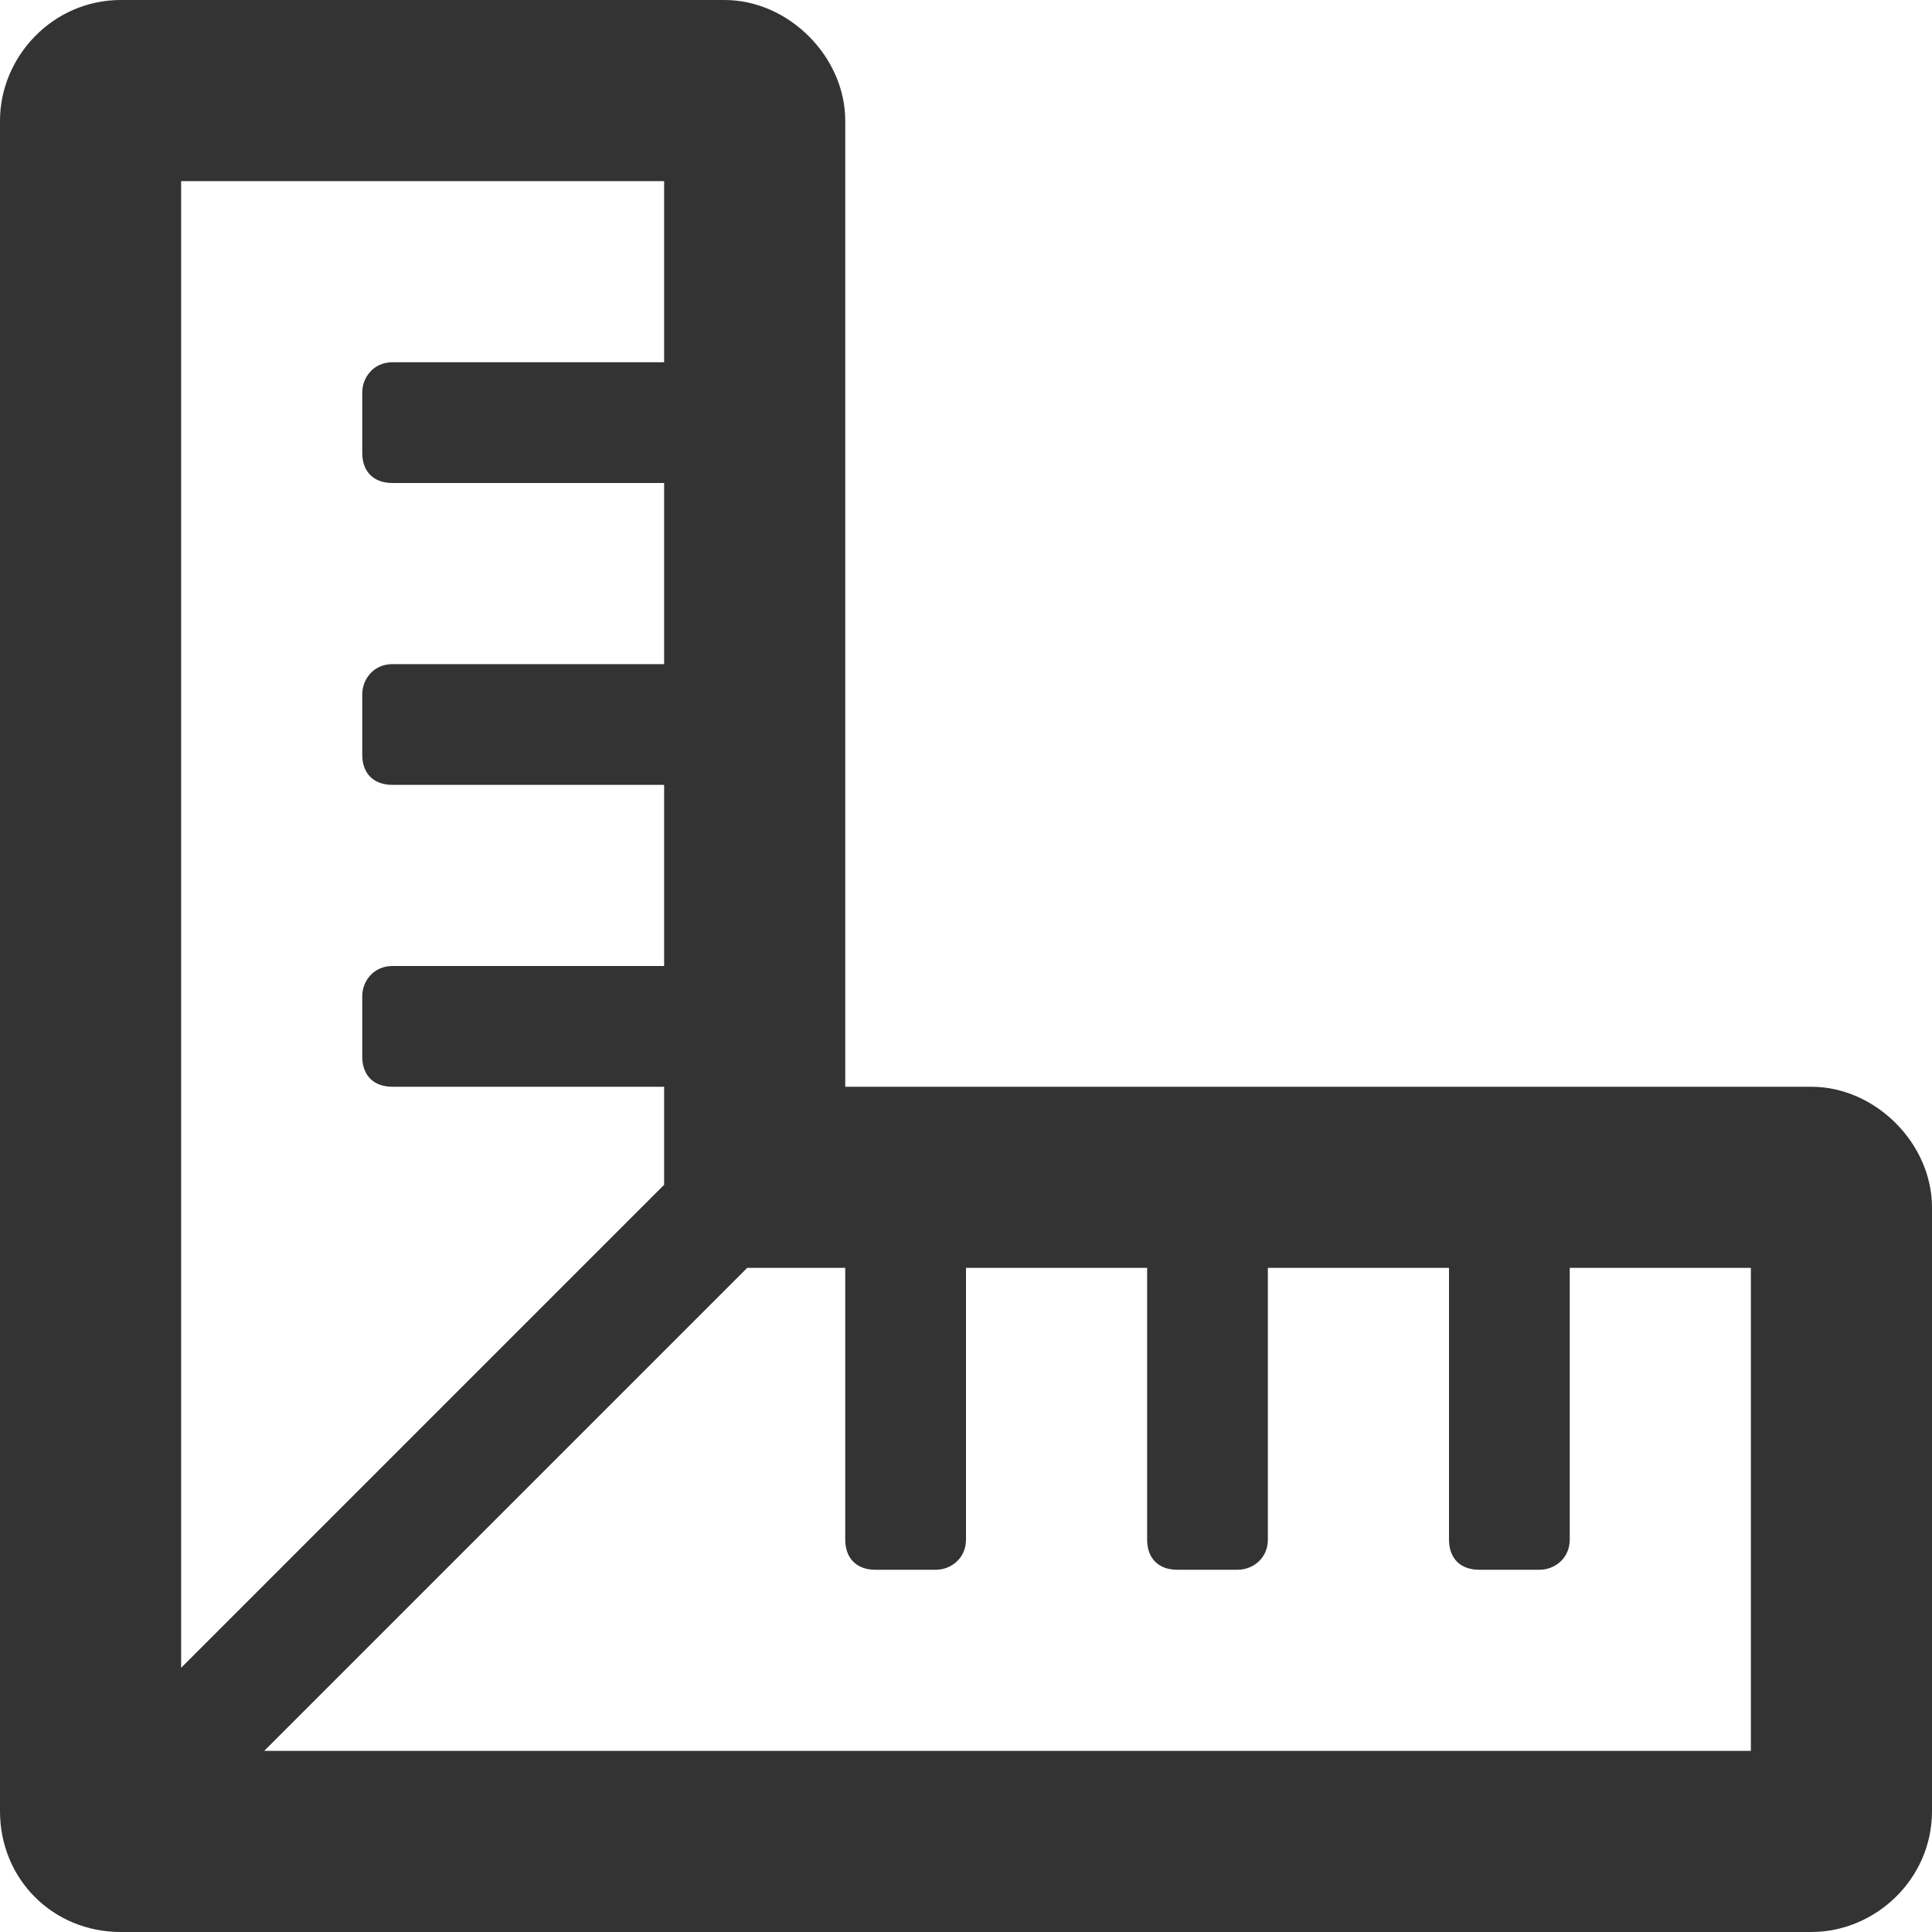
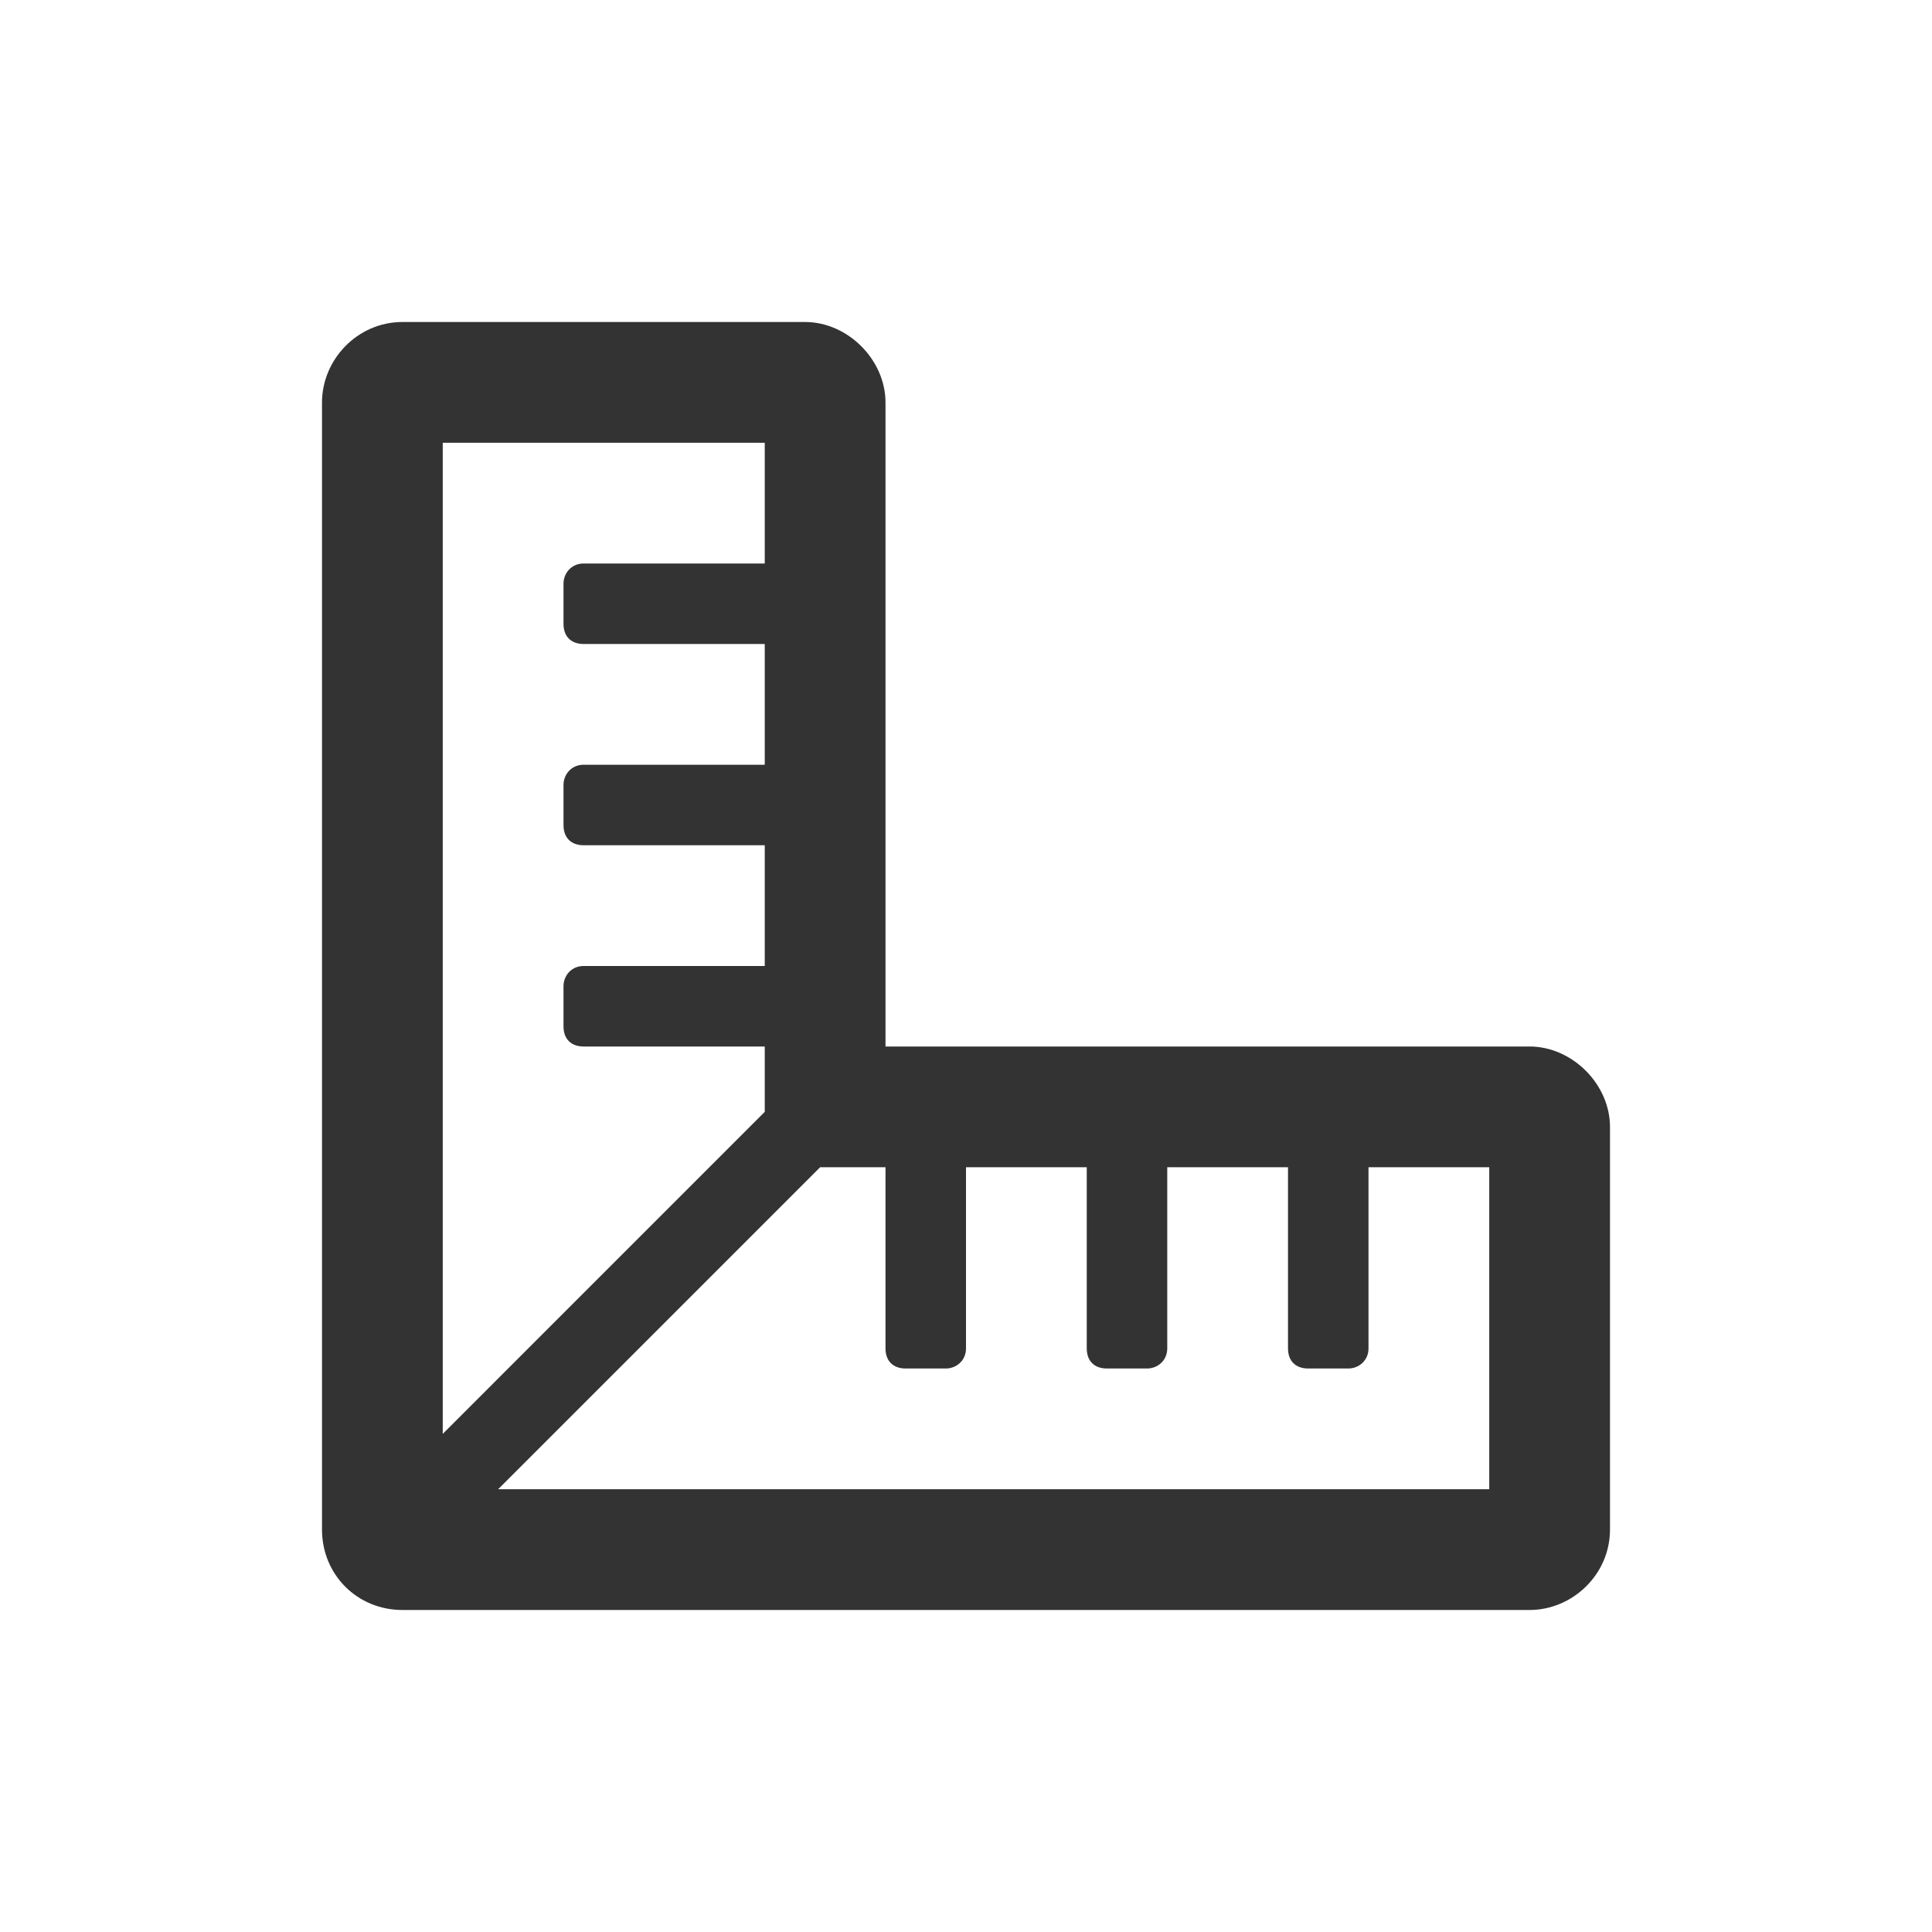
- <svg xmlns="http://www.w3.org/2000/svg" width="16" height="16" viewBox="0 0 16 16" fill="none">
-   <path d="M15 9H7V1C7 0.469 6.531 0 6 0H1C0.438 0 0 0.469 0 1V15C0 15.562 0.438 16 1 16H15C15.531 16 16 15.562 16 15V10C16 9.469 15.531 9 15 9ZM1.5 1.5H5.5V3H3.25C3.094 3 3 3.125 3 3.25V3.75C3 3.906 3.094 4 3.25 4H5.5V5.5H3.25C3.094 5.5 3 5.625 3 5.75V6.25C3 6.406 3.094 6.5 3.25 6.5H5.5V8H3.25C3.094 8 3 8.125 3 8.25V8.75C3 8.906 3.094 9 3.25 9H5.5V9.812L1.5 13.812V1.5ZM14.5 14.5H2.188L6.188 10.5H7V12.75C7 12.906 7.094 13 7.25 13H7.75C7.875 13 8 12.906 8 12.75V10.5H9.5V12.75C9.5 12.906 9.594 13 9.75 13H10.25C10.375 13 10.5 12.906 10.5 12.75V10.5H12V12.75C12 12.906 12.094 13 12.25 13H12.75C12.875 13 13 12.906 13 12.75V10.5H14.5V14.5Z" fill="#333333" />
+ <svg xmlns="http://www.w3.org/2000/svg" width="24" height="24" viewBox="0 0 24 24" fill="none">
+   <path d="M19 13H11V5C11 4.469 10.531 4 10 4H5C4.438 4 4 4.469 4 5V19C4 19.562 4.438 20 5 20H19C19.531 20 20 19.562 20 19V14C20 13.469 19.531 13 19 13ZM5.5 5.5H9.5V7H7.25C7.094 7 7 7.125 7 7.25V7.75C7 7.906 7.094 8 7.25 8H9.5V9.5H7.25C7.094 9.5 7 9.625 7 9.75V10.25C7 10.406 7.094 10.5 7.25 10.5H9.5V12H7.25C7.094 12 7 12.125 7 12.25V12.75C7 12.906 7.094 13 7.25 13H9.5V13.812L5.5 17.812V5.5ZM18.5 18.5H6.188L10.188 14.5H11V16.75C11 16.906 11.094 17 11.25 17H11.75C11.875 17 12 16.906 12 16.75V14.5H13.5V16.75C13.5 16.906 13.594 17 13.75 17H14.25C14.375 17 14.5 16.906 14.5 16.75V14.5H16V16.75C16 16.906 16.094 17 16.25 17H16.75C16.875 17 17 16.906 17 16.75V14.5H18.5V18.5Z" fill="#333333" />
</svg>
